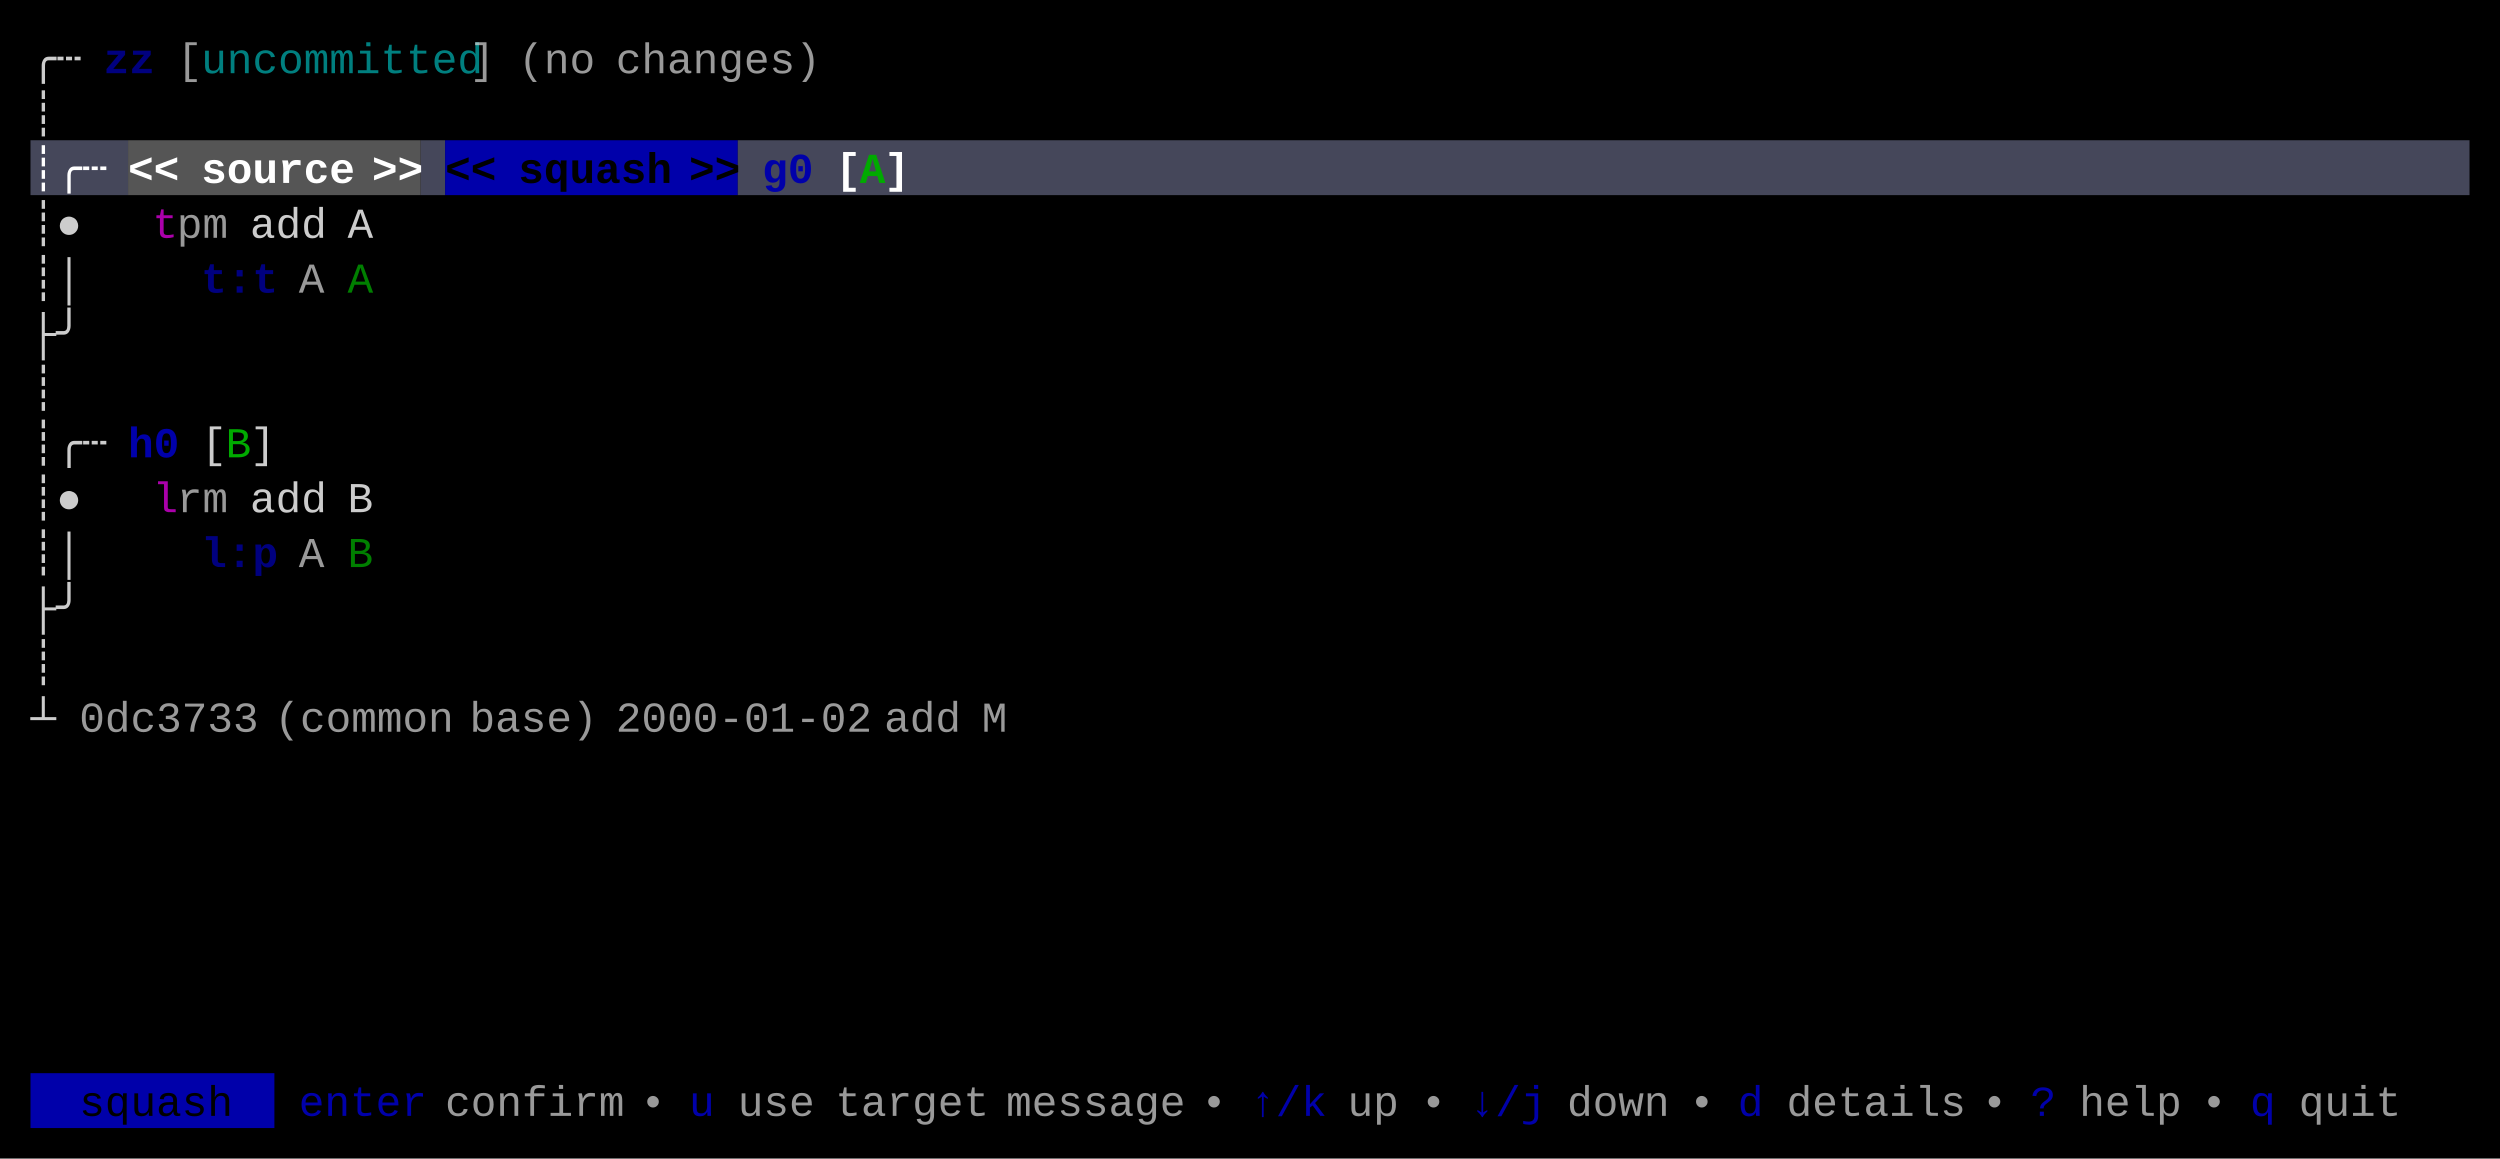
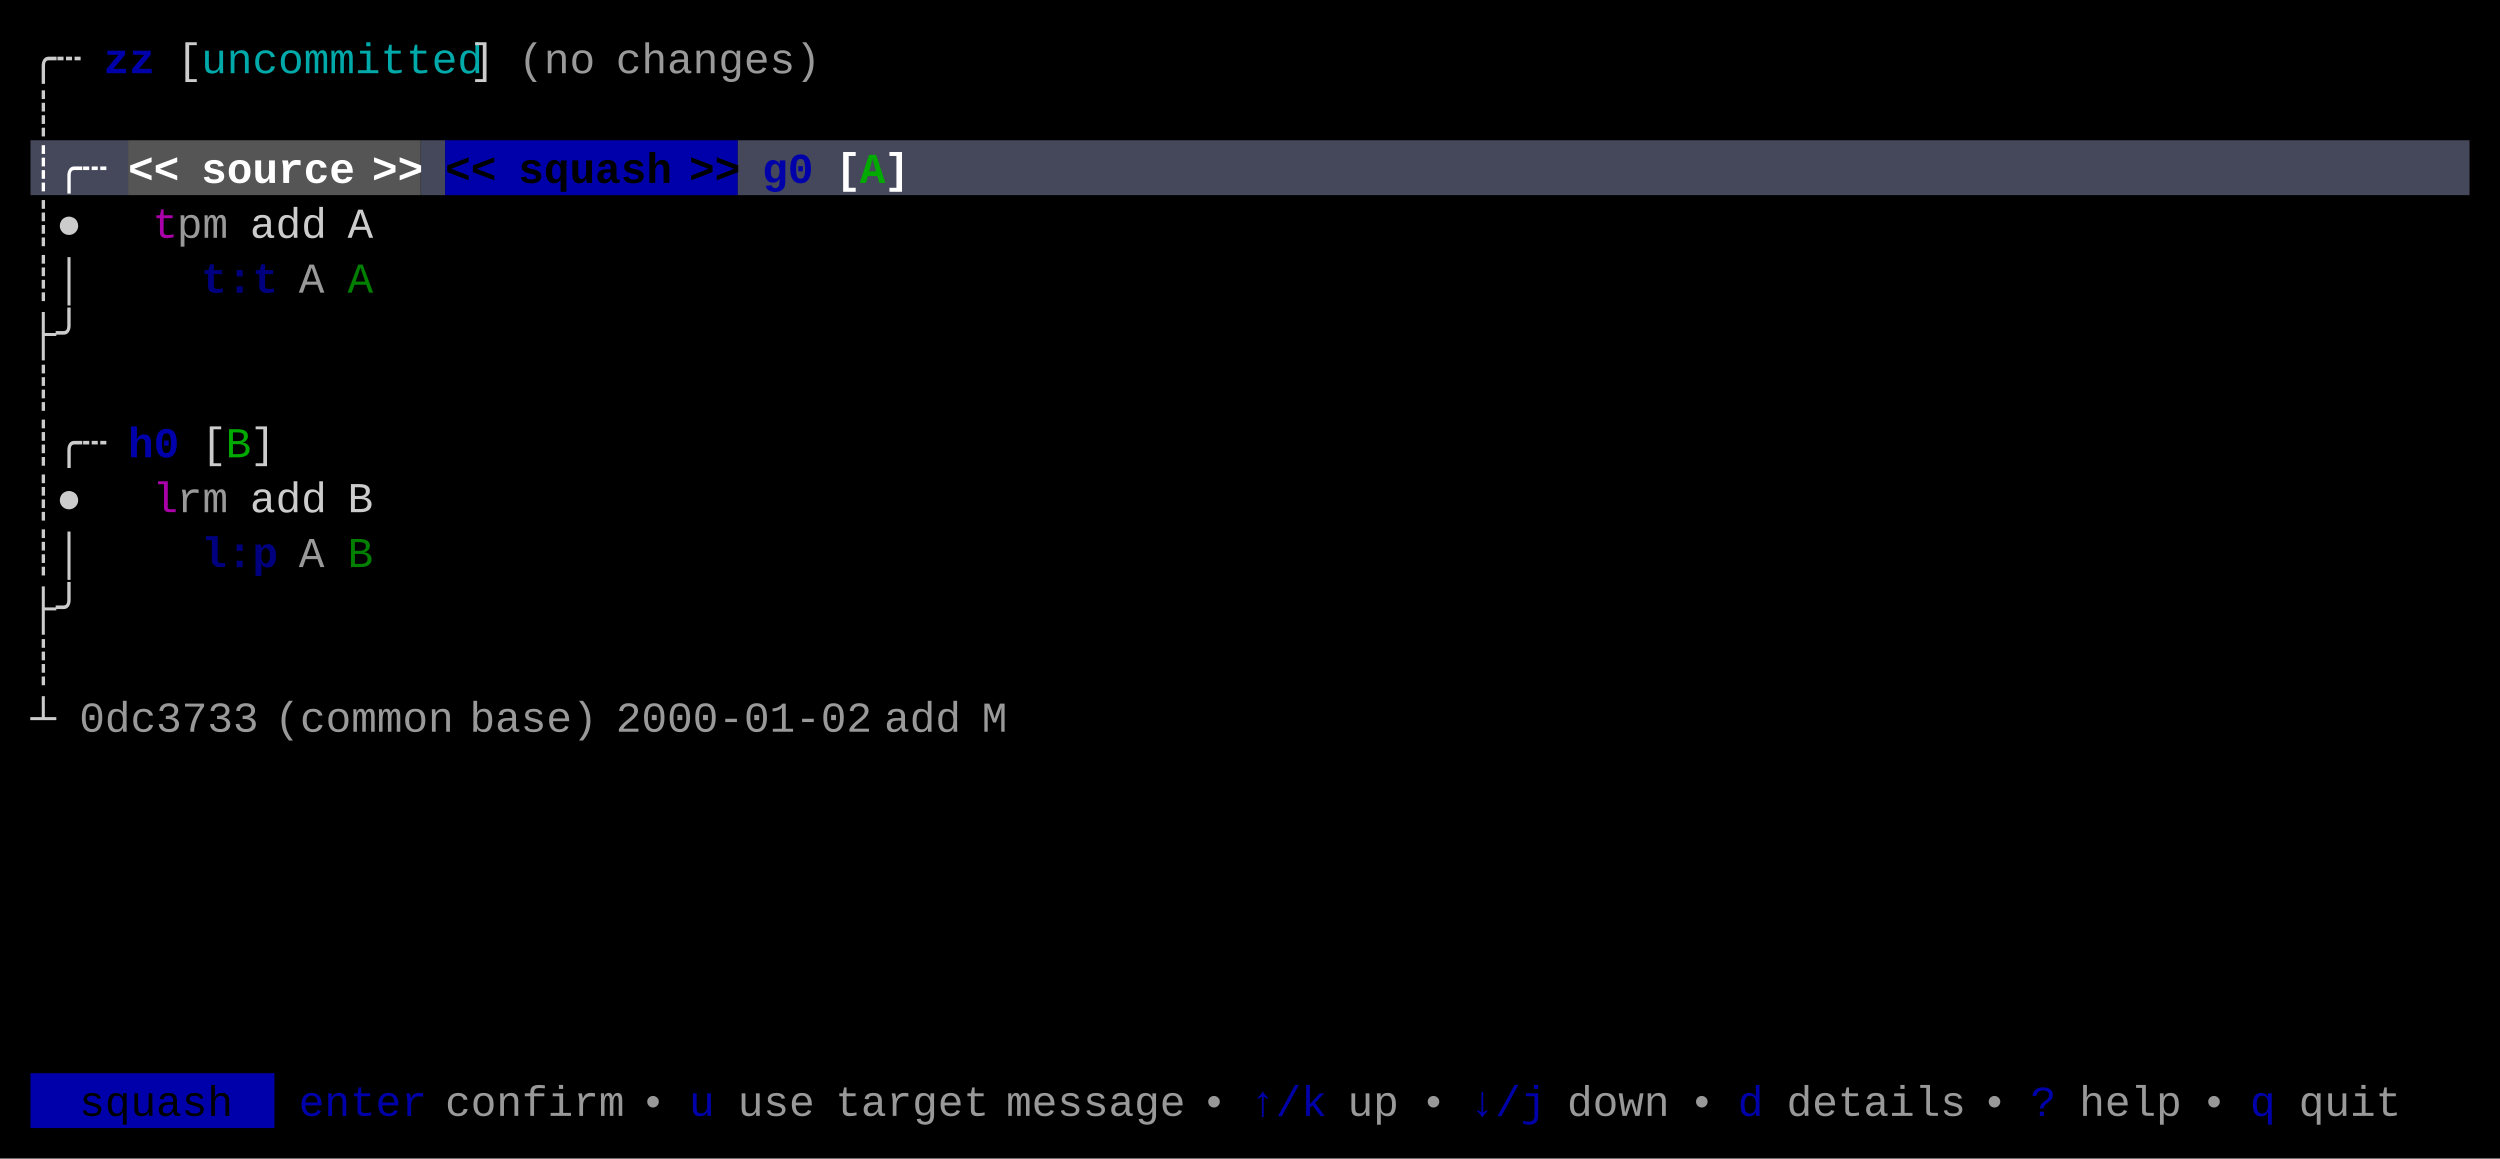
<svg xmlns="http://www.w3.org/2000/svg" width="820" height="380" viewBox="0 0 820 380">
  <rect x="0" y="0" width="820" height="380" fill="#000000" />
  <rect x="10" y="46" width="32" height="18" fill="#45475A" />
  <rect x="42" y="46" width="96" height="18" fill="#555555" />
  <rect x="138" y="46" width="8" height="18" fill="#45475A" />
  <rect x="146" y="46" width="96" height="18" fill="#0000AA" />
  <rect x="242" y="46" width="568" height="18" fill="#45475A" />
  <rect x="10" y="352" width="80" height="18" fill="#0000AA" />
  <g font-family="Menlo, Monaco, 'Courier New', monospace" font-size="14" xml:space="preserve">
    <text x="10 18" y="24" style="fill:#CCCCCC;">╭┄</text>
-     <text x="34 42" y="24" style="fill:#0000AA;font-weight:bold;opacity:0.75;">zz</text>
-     <text x="58" y="24" style="fill:#CCCCCC;opacity:0.75;">[</text>
-     <text x="66 74 82 90 98 106 114 122 130 138 146" y="24" style="fill:#00AAAA;opacity:0.75;">uncommitted</text>
-     <text x="154" y="24" style="fill:#CCCCCC;opacity:0.75;">]</text>
+     <text x="34 42" y="24" style="fill:#0000AA;font-weight:bold;">zz</text>
+     <text x="58" y="24" style="fill:#CCCCCC;">[</text>
+     <text x="66 74 82 90 98 106 114 122 130 138 146" y="24" style="fill:#00AAAA;">uncommitted</text>
+     <text x="154" y="24" style="fill:#CCCCCC;">]</text>
    <text x="170 178 186" y="24" style="fill:#CCCCCC;opacity:0.75;">(no</text>
    <text x="202 210 218 226 234 242 250 258" y="24" style="fill:#CCCCCC;opacity:0.75;">changes)</text>
    <text x="10" y="42" style="fill:#CCCCCC;">┊</text>
    <text x="10 18 26" y="60" style="fill:#FFFFFF;font-weight:bold;">┊╭┄</text>
    <text x="42 50" y="60" style="fill:#FFFFFF;font-weight:bold;">&lt;&lt;</text>
    <text x="66 74 82 90 98 106" y="60" style="fill:#FFFFFF;font-weight:bold;">source</text>
    <text x="122 130" y="60" style="fill:#FFFFFF;font-weight:bold;">&gt;&gt;</text>
    <text x="146 154" y="60" style="fill:#000000;font-weight:bold;">&lt;&lt;</text>
    <text x="170 178 186 194 202 210" y="60" style="fill:#000000;font-weight:bold;">squash</text>
    <text x="226 234" y="60" style="fill:#000000;font-weight:bold;">&gt;&gt;</text>
    <text x="250 258" y="60" style="fill:#0000AA;font-weight:bold;">g0</text>
    <text x="274" y="60" style="fill:#FFFFFF;font-weight:bold;">[</text>
    <text x="282" y="60" style="fill:#00AA00;font-weight:bold;">A</text>
    <text x="290" y="60" style="fill:#FFFFFF;font-weight:bold;">]</text>
    <text x="10 18" y="78" style="fill:#CCCCCC;">┊●</text>
    <text x="50" y="78" style="fill:#AA00AA;">t</text>
    <text x="58 66" y="78" style="fill:#CCCCCC;opacity:0.75;">pm</text>
    <text x="82 90 98" y="78" style="fill:#CCCCCC;">add</text>
    <text x="114" y="78" style="fill:#CCCCCC;">A</text>
    <text x="10 18" y="96" style="fill:#CCCCCC;">┊│</text>
    <text x="66 74 82" y="96" style="fill:#0000AA;font-weight:bold;opacity:0.75;">t:t</text>
    <text x="98" y="96" style="fill:#CCCCCC;opacity:0.75;">A</text>
    <text x="114" y="96" style="fill:#00AA00;opacity:0.75;">A</text>
    <text x="10 18" y="114" style="fill:#CCCCCC;">├╯</text>
    <text x="10" y="132" style="fill:#CCCCCC;">┊</text>
    <text x="10 18 26" y="150" style="fill:#CCCCCC;">┊╭┄</text>
    <text x="42 50" y="150" style="fill:#0000AA;font-weight:bold;">h0</text>
    <text x="66" y="150" style="fill:#CCCCCC;">[</text>
    <text x="74" y="150" style="fill:#00AA00;">B</text>
    <text x="82" y="150" style="fill:#CCCCCC;">]</text>
    <text x="10 18" y="168" style="fill:#CCCCCC;">┊●</text>
    <text x="50" y="168" style="fill:#AA00AA;">l</text>
    <text x="58 66" y="168" style="fill:#CCCCCC;opacity:0.75;">rm</text>
    <text x="82 90 98" y="168" style="fill:#CCCCCC;">add</text>
    <text x="114" y="168" style="fill:#CCCCCC;">B</text>
    <text x="10 18" y="186" style="fill:#CCCCCC;">┊│</text>
    <text x="66 74 82" y="186" style="fill:#0000AA;font-weight:bold;opacity:0.75;">l:p</text>
    <text x="98" y="186" style="fill:#CCCCCC;opacity:0.75;">A</text>
    <text x="114" y="186" style="fill:#00AA00;opacity:0.75;">B</text>
    <text x="10 18" y="204" style="fill:#CCCCCC;">├╯</text>
    <text x="10" y="222" style="fill:#CCCCCC;">┊</text>
    <text x="10" y="240" style="fill:#CCCCCC;">┴</text>
    <text x="26 34 42 50 58 66 74" y="240" style="fill:#CCCCCC;opacity:0.75;">0dc3733</text>
    <text x="90 98 106 114 122 130 138" y="240" style="fill:#CCCCCC;opacity:0.75;">(common</text>
    <text x="154 162 170 178 186" y="240" style="fill:#CCCCCC;opacity:0.75;">base)</text>
    <text x="202 210 218 226 234 242 250 258 266 274" y="240" style="fill:#CCCCCC;opacity:0.75;">2000-01-02</text>
    <text x="290 298 306" y="240" style="fill:#CCCCCC;opacity:0.75;">add</text>
    <text x="322" y="240" style="fill:#CCCCCC;opacity:0.75;">M</text>
    <text x="26 34 42 50 58 66" y="366" style="fill:#000000;">squash</text>
    <text x="98 106 114 122 130" y="366" style="fill:#0000AA;">enter</text>
    <text x="146 154 162 170 178 186 194" y="366" style="fill:#CCCCCC;opacity:0.75;">confirm</text>
    <text x="210" y="366" style="fill:#CCCCCC;opacity:0.75;">•</text>
    <text x="226" y="366" style="fill:#0000AA;">u</text>
    <text x="242 250 258" y="366" style="fill:#CCCCCC;opacity:0.75;">use</text>
    <text x="274 282 290 298 306 314" y="366" style="fill:#CCCCCC;opacity:0.75;">target</text>
    <text x="330 338 346 354 362 370 378" y="366" style="fill:#CCCCCC;opacity:0.75;">message</text>
    <text x="394" y="366" style="fill:#CCCCCC;opacity:0.75;">•</text>
    <text x="410 418 426" y="366" style="fill:#0000AA;">↑/k</text>
    <text x="442 450" y="366" style="fill:#CCCCCC;opacity:0.75;">up</text>
    <text x="466" y="366" style="fill:#CCCCCC;opacity:0.75;">•</text>
    <text x="482 490 498" y="366" style="fill:#0000AA;">↓/j</text>
    <text x="514 522 530 538" y="366" style="fill:#CCCCCC;opacity:0.75;">down</text>
    <text x="554" y="366" style="fill:#CCCCCC;opacity:0.75;">•</text>
    <text x="570" y="366" style="fill:#0000AA;">d</text>
    <text x="586 594 602 610 618 626 634" y="366" style="fill:#CCCCCC;opacity:0.75;">details</text>
    <text x="650" y="366" style="fill:#CCCCCC;opacity:0.75;">•</text>
    <text x="666" y="366" style="fill:#0000AA;">?</text>
    <text x="682 690 698 706" y="366" style="fill:#CCCCCC;opacity:0.75;">help</text>
    <text x="722" y="366" style="fill:#CCCCCC;opacity:0.75;">•</text>
    <text x="738" y="366" style="fill:#0000AA;">q</text>
    <text x="754 762 770 778" y="366" style="fill:#CCCCCC;opacity:0.75;">quit</text>
  </g>
</svg>
